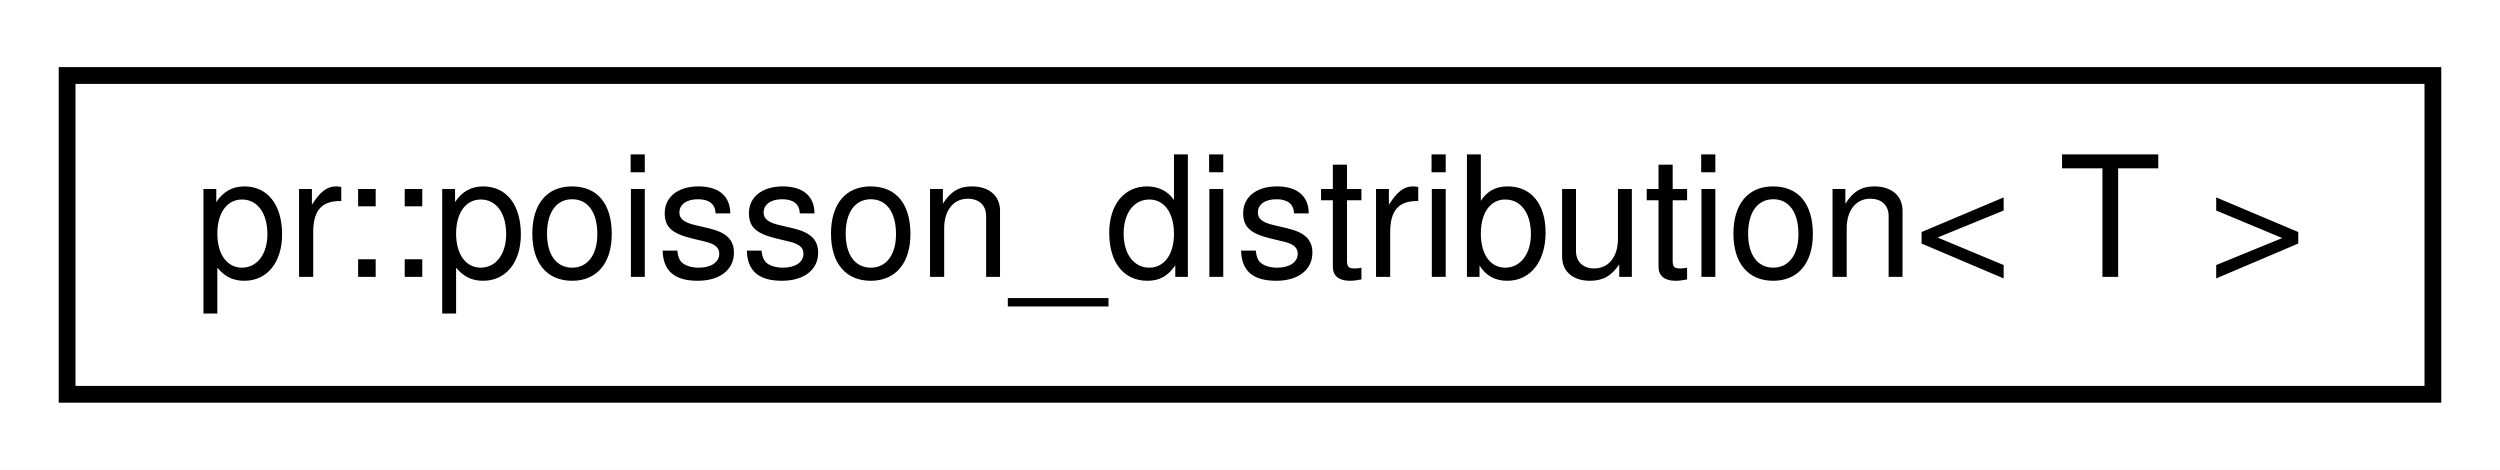
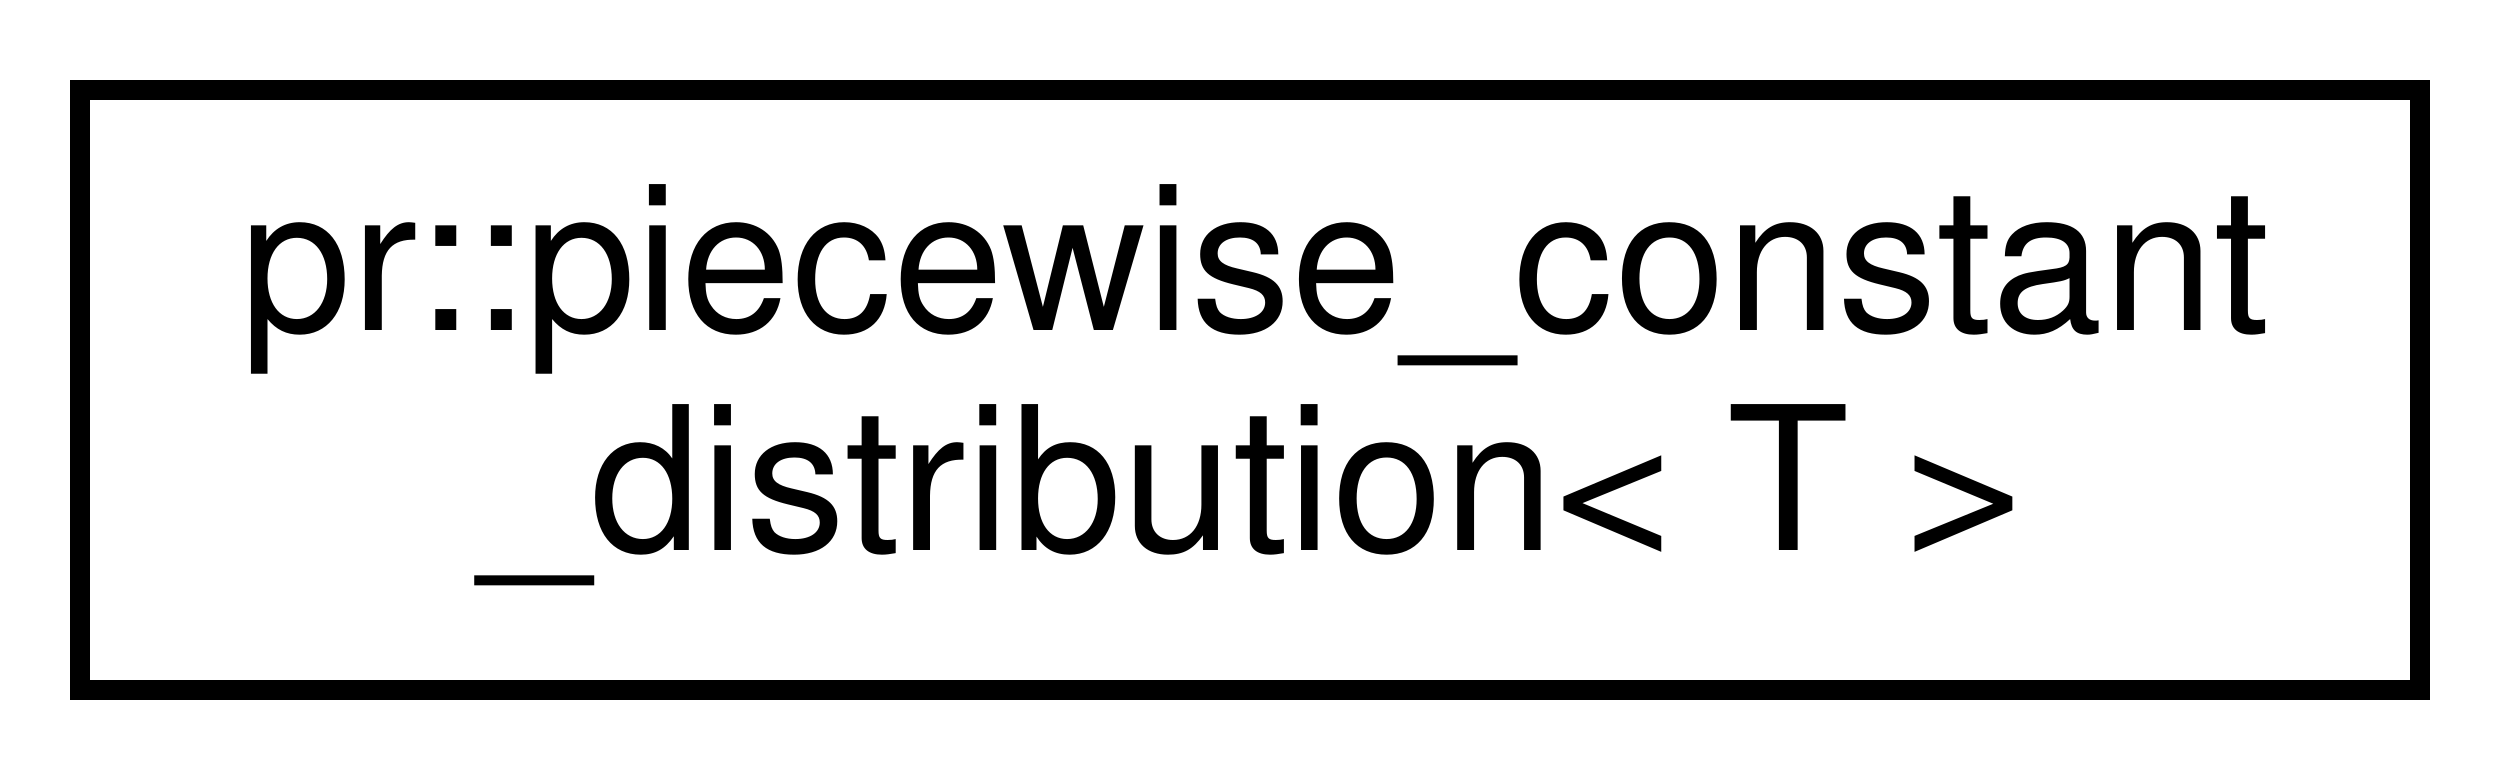
- <svg xmlns="http://www.w3.org/2000/svg" xmlns:xlink="http://www.w3.org/1999/xlink" width="149pt" height="28pt" viewBox="0.00 0.00 149.00 28.00">
-   <g id="graph0" class="graph" transform="scale(1 1) rotate(0) translate(4 24)">
-     <polygon fill="#ffffff" stroke="transparent" points="-4,4 -4,-24 145,-24 145,4 -4,4" />
+ <svg xmlns="http://www.w3.org/2000/svg" xmlns:xlink="http://www.w3.org/1999/xlink" width="125pt" height="39pt" viewBox="0.00 0.00 125.00 39.00">
+   <g id="graph0" class="graph" transform="scale(1 1) rotate(0) translate(4 35)">
+     <polygon fill="#ffffff" stroke="transparent" points="-4,4 -4,-35 121,-35 121,4 -4,4" />
    <g id="node1" class="node">
      <g id="a_node1">
-         <a xlink:href="classpr_1_1poisson__distribution.html" target="_top" xlink:title="Poisson distribution. ">
-           <polygon fill="#ffffff" stroke="#000000" points="0,-.5 0,-19.5 141,-19.5 141,-.5 0,-.5" />
-           <text text-anchor="middle" x="70.5" y="-7.5" font-family="Helvetica,sans-Serif" font-size="10.00" fill="#000000">pr::poisson_distribution&lt; T &gt;</text>
+         <a xlink:href="classpr_1_1piecewise__constant__distribution.html" target="_top" xlink:title="Piecewise constant distribution. ">
+           <polygon fill="#ffffff" stroke="#000000" points="0,-.5 0,-30.5 117,-30.5 117,-.5 0,-.5" />
+           <text text-anchor="start" x="8" y="-18.5" font-family="Helvetica,sans-Serif" font-size="10.00" fill="#000000">pr::piecewise_constant</text>
+           <text text-anchor="middle" x="58.5" y="-7.5" font-family="Helvetica,sans-Serif" font-size="10.00" fill="#000000">_distribution&lt; T &gt;</text>
        </a>
      </g>
    </g>
  </g>
</svg>
